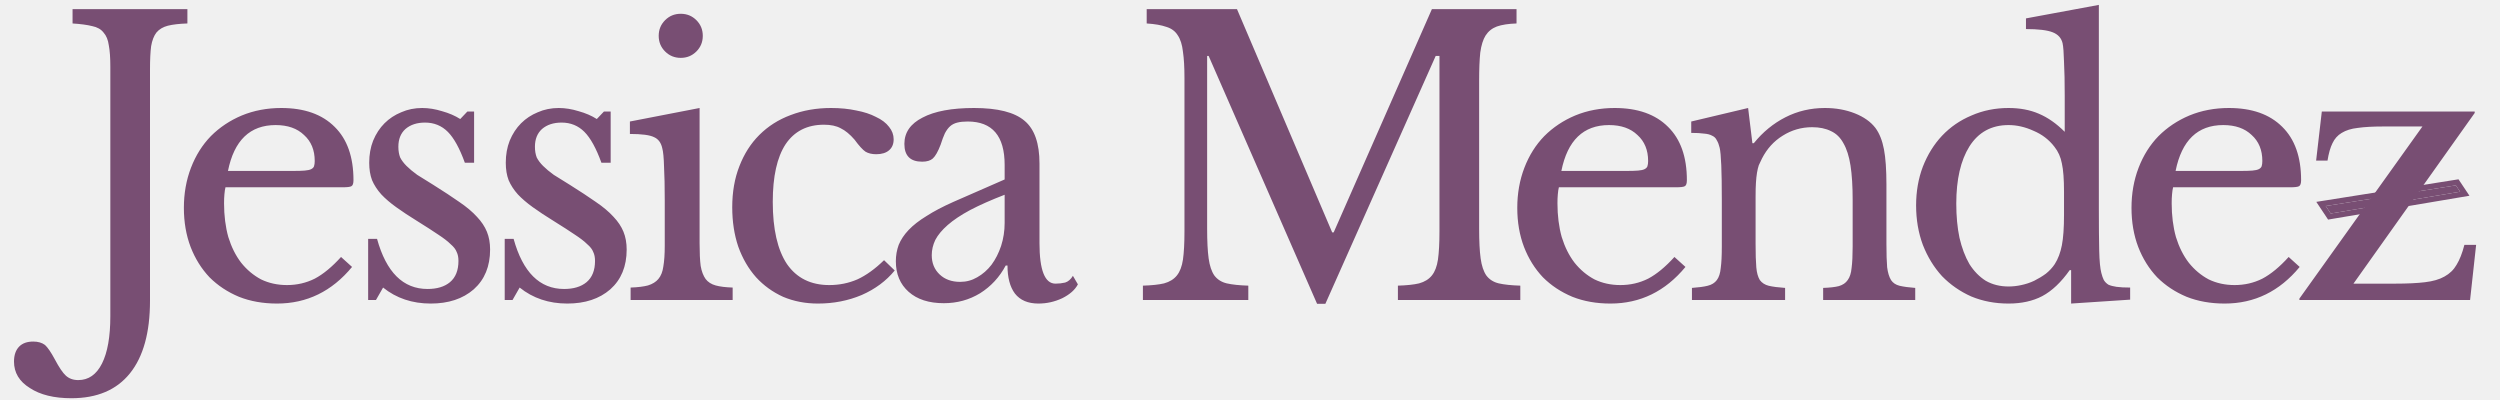
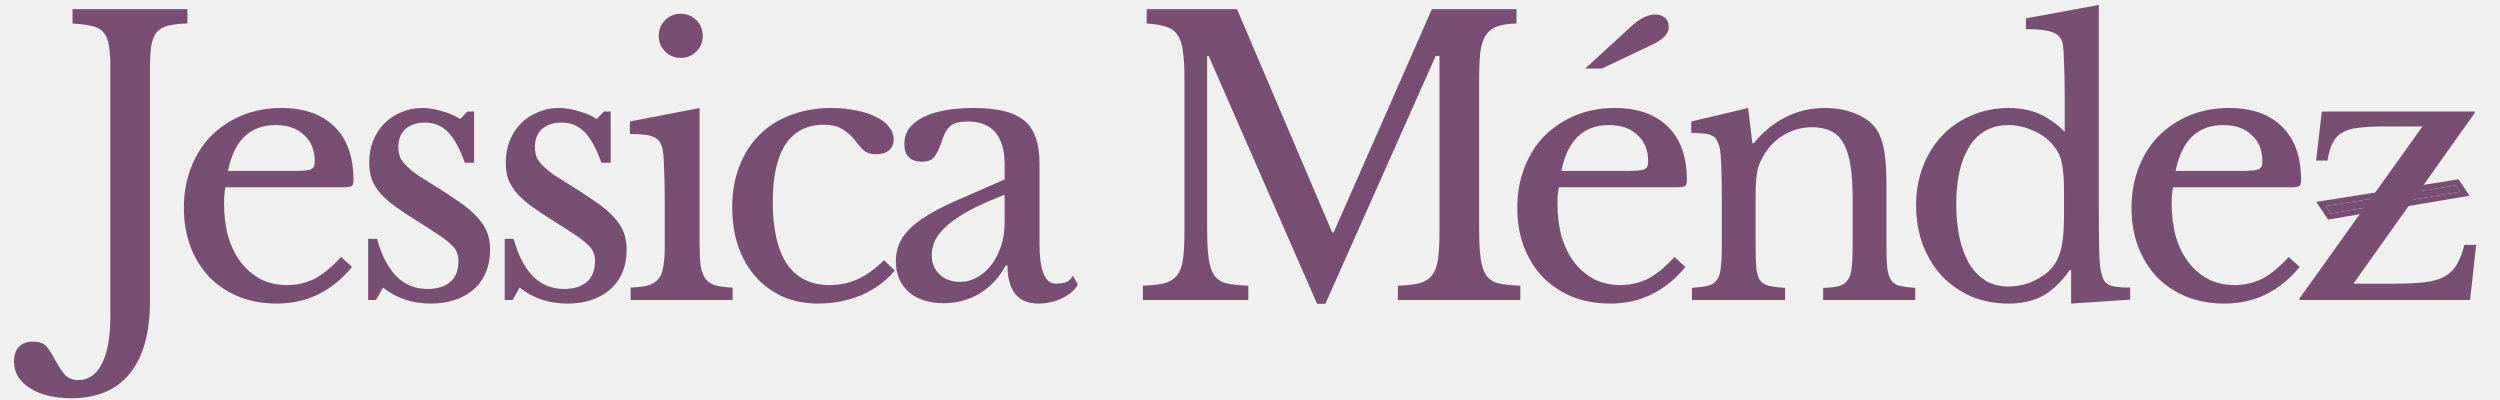
<svg xmlns="http://www.w3.org/2000/svg" width="225" height="36" viewBox="0 0 225 36" fill="none">
-   <g clip-path="url(#clip0_703_7)">
-     <path d="M9.93 5.988C9.93 5.195 9.885 4.56 9.794 4.084C9.726 3.585 9.567 3.2 9.318 2.928C9.091 2.633 8.751 2.441 8.298 2.35C7.845 2.237 7.255 2.157 6.53 2.112V0.82H16.866V2.112C16.141 2.135 15.551 2.203 15.098 2.316C14.667 2.429 14.327 2.633 14.078 2.928C13.851 3.223 13.693 3.631 13.602 4.152C13.534 4.673 13.5 5.365 13.5 6.226V27.068C13.5 29.924 12.899 32.1 11.698 33.596C10.497 35.092 8.74 35.84 6.428 35.84C4.864 35.84 3.617 35.534 2.688 34.922C1.736 34.333 1.26 33.539 1.26 32.542C1.26 31.953 1.419 31.499 1.736 31.182C2.031 30.887 2.45 30.74 2.994 30.74C3.425 30.74 3.776 30.842 4.048 31.046C4.297 31.273 4.592 31.703 4.932 32.338C5.317 33.063 5.646 33.551 5.918 33.8C6.213 34.072 6.587 34.208 7.04 34.208C7.969 34.208 8.683 33.709 9.182 32.712C9.681 31.715 9.93 30.298 9.93 28.462V5.988ZM31.685 24.024C29.872 26.221 27.621 27.32 24.933 27.32C23.674 27.32 22.533 27.117 21.509 26.712C20.485 26.285 19.599 25.699 18.853 24.952C18.128 24.184 17.562 23.277 17.157 22.232C16.752 21.165 16.549 19.992 16.549 18.712C16.549 17.411 16.762 16.205 17.189 15.096C17.616 13.987 18.213 13.037 18.981 12.248C19.77 11.459 20.698 10.84 21.765 10.392C22.853 9.944 24.037 9.72 25.317 9.72C27.386 9.72 28.986 10.285 30.117 11.416C31.247 12.525 31.813 14.125 31.813 16.216C31.813 16.515 31.749 16.696 31.621 16.76C31.514 16.824 31.247 16.856 30.821 16.856H20.293C20.25 17.027 20.218 17.24 20.197 17.496C20.175 17.731 20.165 17.997 20.165 18.296C20.165 19.405 20.293 20.419 20.549 21.336C20.826 22.232 21.21 23 21.701 23.64C22.213 24.28 22.81 24.781 23.493 25.144C24.197 25.485 24.976 25.656 25.829 25.656C26.725 25.656 27.557 25.464 28.325 25.08C29.093 24.675 29.882 24.024 30.693 23.128L31.685 24.024ZM26.405 15.384C26.831 15.384 27.173 15.373 27.429 15.352C27.685 15.331 27.877 15.288 28.005 15.224C28.133 15.16 28.218 15.075 28.261 14.968C28.303 14.84 28.325 14.68 28.325 14.488C28.325 13.507 28.005 12.728 27.365 12.152C26.746 11.555 25.893 11.256 24.805 11.256C22.501 11.256 21.072 12.632 20.517 15.384H26.405ZM33.837 27H33.133V21.496H33.933C34.765 24.504 36.279 26.008 38.477 26.008C39.33 26.008 40.002 25.805 40.493 25.4C41.005 24.973 41.261 24.333 41.261 23.48C41.261 23.16 41.207 22.893 41.101 22.68C41.015 22.445 40.834 22.211 40.557 21.976C40.301 21.72 39.927 21.432 39.437 21.112C38.967 20.792 38.338 20.387 37.549 19.896C36.823 19.448 36.194 19.032 35.661 18.648C35.127 18.264 34.679 17.88 34.317 17.496C33.954 17.091 33.677 16.664 33.485 16.216C33.314 15.768 33.229 15.245 33.229 14.648C33.229 13.923 33.346 13.261 33.581 12.664C33.837 12.045 34.178 11.523 34.605 11.096C35.031 10.669 35.533 10.339 36.109 10.104C36.685 9.848 37.314 9.72 37.997 9.72C38.573 9.72 39.17 9.816 39.789 10.008C40.407 10.179 40.951 10.413 41.421 10.712L42.061 10.04H42.669V14.648H41.837C41.367 13.347 40.855 12.419 40.301 11.864C39.746 11.309 39.063 11.032 38.253 11.032C37.527 11.032 36.941 11.224 36.493 11.608C36.066 11.992 35.853 12.525 35.853 13.208C35.853 13.571 35.906 13.891 36.013 14.168C36.141 14.424 36.333 14.68 36.589 14.936C36.845 15.192 37.165 15.459 37.549 15.736C37.954 15.992 38.434 16.291 38.989 16.632C39.906 17.208 40.685 17.72 41.325 18.168C41.986 18.616 42.519 19.064 42.925 19.512C43.33 19.939 43.629 20.387 43.821 20.856C44.013 21.325 44.109 21.859 44.109 22.456C44.109 23.971 43.618 25.165 42.637 26.04C41.655 26.893 40.365 27.32 38.765 27.32C37.101 27.32 35.671 26.84 34.477 25.88L33.837 27ZM46.128 27H45.424V21.496H46.224C47.056 24.504 48.571 26.008 50.768 26.008C51.621 26.008 52.293 25.805 52.784 25.4C53.296 24.973 53.552 24.333 53.552 23.48C53.552 23.16 53.498 22.893 53.392 22.68C53.306 22.445 53.125 22.211 52.848 21.976C52.592 21.72 52.218 21.432 51.728 21.112C51.258 20.792 50.629 20.387 49.84 19.896C49.114 19.448 48.485 19.032 47.952 18.648C47.419 18.264 46.971 17.88 46.608 17.496C46.245 17.091 45.968 16.664 45.776 16.216C45.605 15.768 45.52 15.245 45.52 14.648C45.52 13.923 45.637 13.261 45.872 12.664C46.128 12.045 46.469 11.523 46.896 11.096C47.322 10.669 47.824 10.339 48.4 10.104C48.976 9.848 49.605 9.72 50.288 9.72C50.864 9.72 51.461 9.816 52.08 10.008C52.699 10.179 53.242 10.413 53.712 10.712L54.352 10.04H54.96V14.648H54.128C53.658 13.347 53.147 12.419 52.592 11.864C52.037 11.309 51.355 11.032 50.544 11.032C49.819 11.032 49.232 11.224 48.784 11.608C48.357 11.992 48.144 12.525 48.144 13.208C48.144 13.571 48.197 13.891 48.304 14.168C48.432 14.424 48.624 14.68 48.88 14.936C49.136 15.192 49.456 15.459 49.84 15.736C50.245 15.992 50.725 16.291 51.28 16.632C52.197 17.208 52.976 17.72 53.616 18.168C54.277 18.616 54.81 19.064 55.216 19.512C55.621 19.939 55.92 20.387 56.112 20.856C56.304 21.325 56.4 21.859 56.4 22.456C56.4 23.971 55.909 25.165 54.928 26.04C53.947 26.893 52.656 27.32 51.056 27.32C49.392 27.32 47.962 26.84 46.768 25.88L46.128 27ZM62.963 21.912C62.963 22.744 62.995 23.416 63.059 23.928C63.144 24.419 63.294 24.813 63.507 25.112C63.72 25.389 64.019 25.581 64.403 25.688C64.787 25.795 65.299 25.859 65.939 25.88V27H56.755V25.88C57.395 25.859 57.918 25.795 58.323 25.688C58.728 25.56 59.038 25.368 59.251 25.112C59.486 24.835 59.635 24.461 59.699 23.992C59.784 23.501 59.827 22.883 59.827 22.136V18.04C59.827 16.803 59.806 15.789 59.763 15C59.742 14.189 59.688 13.635 59.603 13.336C59.496 12.845 59.251 12.515 58.867 12.344C58.483 12.152 57.758 12.056 56.691 12.056V10.936L62.963 9.72V21.912ZM59.283 3.224C59.283 2.669 59.475 2.2 59.859 1.816C60.243 1.432 60.712 1.24 61.267 1.24C61.822 1.24 62.291 1.432 62.675 1.816C63.059 2.2 63.251 2.669 63.251 3.224C63.251 3.779 63.059 4.248 62.675 4.632C62.291 5.016 61.822 5.208 61.267 5.208C60.712 5.208 60.243 5.016 59.859 4.632C59.475 4.248 59.283 3.779 59.283 3.224ZM80.525 24.344C79.757 25.283 78.765 26.019 77.549 26.552C76.333 27.064 75.021 27.32 73.613 27.32C72.483 27.32 71.437 27.117 70.477 26.712C69.539 26.285 68.728 25.699 68.045 24.952C67.363 24.184 66.829 23.267 66.445 22.2C66.083 21.133 65.901 19.949 65.901 18.648C65.901 17.283 66.115 16.056 66.541 14.968C66.968 13.859 67.565 12.92 68.333 12.152C69.123 11.363 70.061 10.765 71.149 10.36C72.259 9.933 73.475 9.72 74.797 9.72C75.629 9.72 76.387 9.795 77.069 9.944C77.752 10.072 78.339 10.264 78.829 10.52C79.341 10.755 79.736 11.053 80.013 11.416C80.291 11.757 80.429 12.131 80.429 12.536C80.429 12.963 80.291 13.293 80.013 13.528C79.736 13.763 79.352 13.88 78.861 13.88C78.477 13.88 78.157 13.805 77.901 13.656C77.645 13.485 77.315 13.123 76.909 12.568C76.483 12.077 76.067 11.736 75.661 11.544C75.277 11.331 74.776 11.224 74.157 11.224C72.643 11.224 71.491 11.811 70.701 12.984C69.933 14.157 69.549 15.885 69.549 18.168C69.549 20.621 69.976 22.488 70.829 23.768C71.704 25.027 72.973 25.656 74.637 25.656C75.533 25.656 76.376 25.485 77.165 25.144C77.955 24.781 78.755 24.205 79.565 23.416L80.525 24.344ZM90.418 17.528C89.202 17.997 88.167 18.456 87.314 18.904C86.482 19.352 85.81 19.8 85.298 20.248C84.786 20.696 84.412 21.144 84.178 21.592C83.964 22.04 83.858 22.499 83.858 22.968C83.858 23.672 84.092 24.248 84.562 24.696C85.031 25.144 85.65 25.368 86.418 25.368C86.972 25.368 87.484 25.229 87.954 24.952C88.444 24.675 88.871 24.301 89.234 23.832C89.596 23.341 89.884 22.776 90.098 22.136C90.311 21.475 90.418 20.781 90.418 20.056V17.528ZM90.418 16.152V14.84C90.418 12.237 89.308 10.936 87.09 10.936C86.727 10.936 86.418 10.968 86.162 11.032C85.906 11.096 85.692 11.203 85.522 11.352C85.351 11.501 85.191 11.715 85.042 11.992C84.914 12.269 84.786 12.611 84.658 13.016C84.423 13.635 84.188 14.051 83.954 14.264C83.74 14.456 83.42 14.552 82.994 14.552C81.927 14.552 81.394 14.019 81.394 12.952C81.394 11.928 81.938 11.139 83.026 10.584C84.114 10.008 85.66 9.72 87.666 9.72C89.799 9.72 91.314 10.104 92.21 10.872C93.106 11.619 93.554 12.899 93.554 14.712V21.88C93.554 24.312 94.034 25.528 94.994 25.528C95.292 25.528 95.58 25.496 95.858 25.432C96.135 25.347 96.37 25.144 96.562 24.824L97.01 25.592C96.754 26.083 96.284 26.499 95.602 26.84C94.919 27.16 94.204 27.32 93.458 27.32C92.519 27.32 91.815 27.021 91.346 26.424C90.898 25.827 90.674 24.984 90.674 23.896H90.514C89.959 24.941 89.191 25.773 88.21 26.392C87.228 26.989 86.14 27.288 84.946 27.288C83.602 27.288 82.546 26.947 81.778 26.264C81.01 25.581 80.626 24.664 80.626 23.512C80.626 23 80.711 22.509 80.882 22.04C81.074 21.571 81.372 21.123 81.778 20.696C82.183 20.269 82.716 19.853 83.378 19.448C84.039 19.021 84.85 18.595 85.81 18.168L90.418 16.152ZM120.032 20.914L128.872 0.82H136.488V2.112C135.763 2.135 135.173 2.225 134.72 2.384C134.289 2.543 133.949 2.815 133.7 3.2C133.473 3.563 133.315 4.073 133.224 4.73C133.156 5.387 133.122 6.226 133.122 7.246V20.574C133.122 21.707 133.167 22.603 133.258 23.26C133.349 23.917 133.519 24.427 133.768 24.79C134.04 25.153 134.414 25.391 134.89 25.504C135.389 25.617 136.035 25.685 136.828 25.708V27H125.812V25.708C126.605 25.685 127.24 25.617 127.716 25.504C128.215 25.368 128.6 25.13 128.872 24.79C129.144 24.45 129.325 23.974 129.416 23.362C129.507 22.727 129.552 21.877 129.552 20.812V5.036H129.212L119.284 27.34H118.536L108.778 5.036H108.642V20.574C108.642 21.707 108.687 22.603 108.778 23.26C108.869 23.917 109.039 24.427 109.288 24.79C109.56 25.153 109.934 25.391 110.41 25.504C110.909 25.617 111.555 25.685 112.348 25.708V27H102.862V25.708C103.655 25.685 104.29 25.617 104.766 25.504C105.265 25.368 105.65 25.13 105.922 24.79C106.194 24.45 106.375 23.974 106.466 23.362C106.557 22.727 106.602 21.877 106.602 20.812V7.008C106.602 6.056 106.557 5.274 106.466 4.662C106.398 4.027 106.239 3.529 105.99 3.166C105.763 2.803 105.423 2.554 104.97 2.418C104.517 2.259 103.927 2.157 103.202 2.112V0.82H111.328L119.896 20.914H120.032ZM151.691 24.024C149.877 26.221 147.627 27.32 144.939 27.32C143.68 27.32 142.539 27.117 141.515 26.712C140.491 26.285 139.605 25.699 138.859 24.952C138.133 24.184 137.568 23.277 137.163 22.232C136.757 21.165 136.555 19.992 136.555 18.712C136.555 17.411 136.768 16.205 137.195 15.096C137.621 13.987 138.219 13.037 138.987 12.248C139.776 11.459 140.704 10.84 141.771 10.392C142.859 9.944 144.043 9.72 145.323 9.72C147.392 9.72 148.992 10.285 150.123 11.416C151.253 12.525 151.819 14.125 151.819 16.216C151.819 16.515 151.755 16.696 151.627 16.76C151.52 16.824 151.253 16.856 150.827 16.856H140.299C140.256 17.027 140.224 17.24 140.203 17.496C140.181 17.731 140.171 17.997 140.171 18.296C140.171 19.405 140.299 20.419 140.555 21.336C140.832 22.232 141.216 23 141.707 23.64C142.219 24.28 142.816 24.781 143.499 25.144C144.203 25.485 144.981 25.656 145.835 25.656C146.731 25.656 147.563 25.464 148.331 25.08C149.099 24.675 149.888 24.024 150.699 23.128L151.691 24.024ZM146.411 15.384C146.837 15.384 147.179 15.373 147.435 15.352C147.691 15.331 147.883 15.288 148.011 15.224C148.139 15.16 148.224 15.075 148.267 14.968C148.309 14.84 148.331 14.68 148.331 14.488C148.331 13.507 148.011 12.728 147.371 12.152C146.752 11.555 145.899 11.256 144.811 11.256C142.507 11.256 141.077 12.632 140.523 15.384H146.411ZM158.003 21.976C158.003 22.851 158.024 23.544 158.067 24.056C158.109 24.547 158.216 24.931 158.387 25.208C158.579 25.464 158.845 25.635 159.187 25.72C159.549 25.805 160.04 25.869 160.659 25.912V27H152.275V25.912C152.872 25.869 153.341 25.805 153.683 25.72C154.045 25.635 154.323 25.464 154.515 25.208C154.707 24.952 154.824 24.589 154.867 24.12C154.931 23.651 154.963 23.011 154.963 22.2V17.944C154.963 15.405 154.899 13.859 154.771 13.304C154.707 13.027 154.621 12.803 154.515 12.632C154.429 12.44 154.291 12.301 154.099 12.216C153.907 12.109 153.661 12.045 153.363 12.024C153.064 11.981 152.68 11.96 152.211 11.96V10.936L157.331 9.72L157.715 12.888H157.843C158.653 11.885 159.603 11.107 160.691 10.552C161.779 9.997 162.963 9.72 164.243 9.72C165.224 9.72 166.12 9.88 166.931 10.2C167.741 10.52 168.36 10.957 168.787 11.512C169.149 12.003 169.405 12.643 169.555 13.432C169.704 14.2 169.779 15.267 169.779 16.632V21.976C169.779 22.851 169.8 23.544 169.843 24.056C169.907 24.547 170.024 24.931 170.195 25.208C170.365 25.464 170.621 25.635 170.963 25.72C171.325 25.805 171.795 25.869 172.371 25.912V27H164.083V25.912C164.68 25.891 165.149 25.837 165.491 25.752C165.853 25.645 166.12 25.464 166.291 25.208C166.483 24.952 166.6 24.589 166.643 24.12C166.707 23.629 166.739 22.989 166.739 22.2V17.976C166.739 16.76 166.675 15.736 166.547 14.904C166.419 14.072 166.205 13.4 165.907 12.888C165.629 12.376 165.256 12.013 164.787 11.8C164.317 11.565 163.752 11.448 163.091 11.448C162.131 11.448 161.245 11.704 160.435 12.216C159.645 12.707 159.027 13.389 158.579 14.264C158.472 14.477 158.376 14.68 158.291 14.872C158.227 15.064 158.173 15.288 158.131 15.544C158.088 15.8 158.056 16.099 158.035 16.44C158.013 16.76 158.003 17.176 158.003 17.688V21.976ZM186.401 24.312H186.273C185.505 25.4 184.684 26.179 183.809 26.648C182.956 27.096 181.942 27.32 180.769 27.32C179.553 27.32 178.433 27.107 177.409 26.68C176.406 26.232 175.532 25.624 174.785 24.856C174.06 24.067 173.484 23.128 173.057 22.04C172.652 20.952 172.449 19.768 172.449 18.488C172.449 17.229 172.652 16.067 173.057 15C173.484 13.912 174.06 12.984 174.785 12.216C175.532 11.427 176.417 10.819 177.441 10.392C178.465 9.944 179.574 9.72 180.769 9.72C181.793 9.72 182.7 9.891 183.489 10.232C184.3 10.573 185.078 11.117 185.825 11.864V8.6C185.825 7.384 185.804 6.371 185.761 5.56C185.74 4.749 185.697 4.195 185.633 3.896C185.526 3.427 185.228 3.096 184.737 2.904C184.246 2.712 183.446 2.616 182.337 2.616V1.656L188.897 0.44V18.904C188.897 20.376 188.908 21.592 188.929 22.552C188.95 23.491 189.014 24.163 189.121 24.568C189.185 24.824 189.26 25.037 189.345 25.208C189.452 25.379 189.59 25.517 189.761 25.624C189.953 25.709 190.198 25.773 190.497 25.816C190.817 25.859 191.222 25.88 191.713 25.88V26.968L186.401 27.32V24.312ZM185.761 17.24C185.761 16.131 185.697 15.288 185.569 14.712C185.462 14.136 185.238 13.635 184.897 13.208C184.406 12.568 183.777 12.088 183.009 11.768C182.262 11.427 181.516 11.256 180.769 11.256C179.233 11.256 178.06 11.896 177.249 13.176C176.46 14.435 176.065 16.152 176.065 18.328C176.065 19.459 176.161 20.483 176.353 21.4C176.566 22.317 176.865 23.107 177.249 23.768C177.654 24.408 178.145 24.909 178.721 25.272C179.318 25.613 180.001 25.784 180.769 25.784C181.153 25.784 181.537 25.741 181.921 25.656C182.326 25.571 182.71 25.443 183.073 25.272C183.457 25.08 183.809 24.867 184.129 24.632C184.449 24.376 184.716 24.088 184.929 23.768C185.228 23.299 185.441 22.733 185.569 22.072C185.697 21.411 185.761 20.504 185.761 19.352V17.24ZM206.971 24.024C205.157 26.221 202.907 27.32 200.219 27.32C198.96 27.32 197.819 27.117 196.795 26.712C195.771 26.285 194.885 25.699 194.139 24.952C193.413 24.184 192.848 23.277 192.443 22.232C192.037 21.165 191.835 19.992 191.835 18.712C191.835 17.411 192.048 16.205 192.475 15.096C192.901 13.987 193.499 13.037 194.267 12.248C195.056 11.459 195.984 10.84 197.051 10.392C198.139 9.944 199.323 9.72 200.603 9.72C202.672 9.72 204.272 10.285 205.403 11.416C206.533 12.525 207.099 14.125 207.099 16.216C207.099 16.515 207.035 16.696 206.907 16.76C206.8 16.824 206.533 16.856 206.107 16.856H195.579C195.536 17.027 195.504 17.24 195.483 17.496C195.461 17.731 195.451 17.997 195.451 18.296C195.451 19.405 195.579 20.419 195.835 21.336C196.112 22.232 196.496 23 196.987 23.64C197.499 24.28 198.096 24.781 198.779 25.144C199.483 25.485 200.261 25.656 201.115 25.656C202.011 25.656 202.843 25.464 203.611 25.08C204.379 24.675 205.168 24.024 205.979 23.128L206.971 24.024ZM201.691 15.384C202.117 15.384 202.459 15.373 202.715 15.352C202.971 15.331 203.163 15.288 203.291 15.224C203.419 15.16 203.504 15.075 203.547 14.968C203.589 14.84 203.611 14.68 203.611 14.488C203.611 13.507 203.291 12.728 202.651 12.152C202.032 11.555 201.179 11.256 200.091 11.256C197.787 11.256 196.357 12.632 195.803 15.384H201.691ZM222.307 27H206.947V26.872L218.019 11.384H214.467C213.549 11.384 212.792 11.427 212.195 11.512C211.619 11.576 211.139 11.725 210.755 11.96C210.392 12.173 210.115 12.483 209.923 12.888C209.731 13.272 209.581 13.795 209.475 14.456H208.451L208.963 10.04H222.723V10.168L211.811 25.528H215.555C216.643 25.528 217.539 25.485 218.243 25.4C218.968 25.315 219.555 25.144 220.003 24.888C220.472 24.632 220.835 24.28 221.091 23.832C221.368 23.384 221.603 22.787 221.795 22.04H222.851L222.307 27Z" fill="#784E73" />
-     <mask id="path-2-outside-1_703_7" maskUnits="userSpaceOnUse" x="207.704" y="10.722" width="15.255" height="13.862" fill="black">
+   <g clip-path="url(#clip0_173_6580)">
+     <path d="M9.93 5.988C9.93 5.195 9.885 4.56 9.794 4.084C9.726 3.585 9.567 3.2 9.318 2.928C9.091 2.633 8.751 2.441 8.298 2.35C7.845 2.237 7.255 2.157 6.53 2.112V0.82H16.866V2.112C16.141 2.135 15.551 2.203 15.098 2.316C14.667 2.429 14.327 2.633 14.078 2.928C13.851 3.223 13.693 3.631 13.602 4.152C13.534 4.673 13.5 5.365 13.5 6.226V27.068C13.5 29.924 12.899 32.1 11.698 33.596C10.497 35.092 8.74 35.84 6.428 35.84C4.864 35.84 3.617 35.534 2.688 34.922C1.736 34.333 1.26 33.539 1.26 32.542C1.26 31.953 1.419 31.499 1.736 31.182C2.031 30.887 2.45 30.74 2.994 30.74C3.425 30.74 3.776 30.842 4.048 31.046C4.297 31.273 4.592 31.703 4.932 32.338C5.317 33.063 5.646 33.551 5.918 33.8C6.213 34.072 6.587 34.208 7.04 34.208C7.969 34.208 8.683 33.709 9.182 32.712C9.681 31.715 9.93 30.298 9.93 28.462V5.988ZM31.685 24.024C29.872 26.221 27.621 27.32 24.933 27.32C23.674 27.32 22.533 27.117 21.509 26.712C20.485 26.285 19.599 25.699 18.853 24.952C18.128 24.184 17.562 23.277 17.157 22.232C16.752 21.165 16.549 19.992 16.549 18.712C16.549 17.411 16.762 16.205 17.189 15.096C17.616 13.987 18.213 13.037 18.981 12.248C19.77 11.459 20.698 10.84 21.765 10.392C22.853 9.944 24.037 9.72 25.317 9.72C27.386 9.72 28.986 10.285 30.117 11.416C31.247 12.525 31.813 14.125 31.813 16.216C31.813 16.515 31.749 16.696 31.621 16.76C31.514 16.824 31.247 16.856 30.821 16.856H20.293C20.25 17.027 20.218 17.24 20.197 17.496C20.175 17.731 20.165 17.997 20.165 18.296C20.165 19.405 20.293 20.419 20.549 21.336C20.826 22.232 21.21 23 21.701 23.64C22.213 24.28 22.81 24.781 23.493 25.144C24.197 25.485 24.976 25.656 25.829 25.656C26.725 25.656 27.557 25.464 28.325 25.08C29.093 24.675 29.882 24.024 30.693 23.128L31.685 24.024ZM26.405 15.384C26.831 15.384 27.173 15.373 27.429 15.352C27.685 15.331 27.877 15.288 28.005 15.224C28.133 15.16 28.218 15.075 28.261 14.968C28.303 14.84 28.325 14.68 28.325 14.488C28.325 13.507 28.005 12.728 27.365 12.152C26.746 11.555 25.893 11.256 24.805 11.256C22.501 11.256 21.072 12.632 20.517 15.384H26.405ZM33.837 27H33.133V21.496H33.933C34.765 24.504 36.279 26.008 38.477 26.008C39.33 26.008 40.002 25.805 40.493 25.4C41.005 24.973 41.261 24.333 41.261 23.48C41.261 23.16 41.207 22.893 41.101 22.68C41.015 22.445 40.834 22.211 40.557 21.976C40.301 21.72 39.927 21.432 39.437 21.112C38.967 20.792 38.338 20.387 37.549 19.896C36.823 19.448 36.194 19.032 35.661 18.648C35.127 18.264 34.679 17.88 34.317 17.496C33.954 17.091 33.677 16.664 33.485 16.216C33.314 15.768 33.229 15.245 33.229 14.648C33.229 13.923 33.346 13.261 33.581 12.664C33.837 12.045 34.178 11.523 34.605 11.096C35.031 10.669 35.533 10.339 36.109 10.104C36.685 9.848 37.314 9.72 37.997 9.72C38.573 9.72 39.17 9.816 39.789 10.008C40.407 10.179 40.951 10.413 41.421 10.712L42.061 10.04H42.669V14.648H41.837C41.367 13.347 40.855 12.419 40.301 11.864C39.746 11.309 39.063 11.032 38.253 11.032C37.527 11.032 36.941 11.224 36.493 11.608C36.066 11.992 35.853 12.525 35.853 13.208C35.853 13.571 35.906 13.891 36.013 14.168C36.141 14.424 36.333 14.68 36.589 14.936C36.845 15.192 37.165 15.459 37.549 15.736C37.954 15.992 38.434 16.291 38.989 16.632C39.906 17.208 40.685 17.72 41.325 18.168C41.986 18.616 42.519 19.064 42.925 19.512C43.33 19.939 43.629 20.387 43.821 20.856C44.013 21.325 44.109 21.859 44.109 22.456C44.109 23.971 43.618 25.165 42.637 26.04C41.655 26.893 40.365 27.32 38.765 27.32C37.101 27.32 35.671 26.84 34.477 25.88L33.837 27ZM46.128 27H45.424V21.496H46.224C47.056 24.504 48.571 26.008 50.768 26.008C51.621 26.008 52.293 25.805 52.784 25.4C53.296 24.973 53.552 24.333 53.552 23.48C53.552 23.16 53.498 22.893 53.392 22.68C53.306 22.445 53.125 22.211 52.848 21.976C52.592 21.72 52.218 21.432 51.728 21.112C51.258 20.792 50.629 20.387 49.84 19.896C49.114 19.448 48.485 19.032 47.952 18.648C47.419 18.264 46.971 17.88 46.608 17.496C46.245 17.091 45.968 16.664 45.776 16.216C45.605 15.768 45.52 15.245 45.52 14.648C45.52 13.923 45.637 13.261 45.872 12.664C46.128 12.045 46.469 11.523 46.896 11.096C47.322 10.669 47.824 10.339 48.4 10.104C48.976 9.848 49.605 9.72 50.288 9.72C50.864 9.72 51.461 9.816 52.08 10.008C52.699 10.179 53.242 10.413 53.712 10.712L54.352 10.04H54.96V14.648H54.128C53.658 13.347 53.147 12.419 52.592 11.864C52.037 11.309 51.355 11.032 50.544 11.032C49.819 11.032 49.232 11.224 48.784 11.608C48.357 11.992 48.144 12.525 48.144 13.208C48.144 13.571 48.197 13.891 48.304 14.168C48.432 14.424 48.624 14.68 48.88 14.936C49.136 15.192 49.456 15.459 49.84 15.736C50.245 15.992 50.725 16.291 51.28 16.632C52.197 17.208 52.976 17.72 53.616 18.168C54.277 18.616 54.81 19.064 55.216 19.512C55.621 19.939 55.92 20.387 56.112 20.856C56.304 21.325 56.4 21.859 56.4 22.456C56.4 23.971 55.909 25.165 54.928 26.04C53.947 26.893 52.656 27.32 51.056 27.32C49.392 27.32 47.962 26.84 46.768 25.88L46.128 27ZM62.963 21.912C62.963 22.744 62.995 23.416 63.059 23.928C63.144 24.419 63.294 24.813 63.507 25.112C63.72 25.389 64.019 25.581 64.403 25.688C64.787 25.795 65.299 25.859 65.939 25.88V27H56.755V25.88C57.395 25.859 57.918 25.795 58.323 25.688C58.728 25.56 59.038 25.368 59.251 25.112C59.486 24.835 59.635 24.461 59.699 23.992C59.784 23.501 59.827 22.883 59.827 22.136V18.04C59.827 16.803 59.806 15.789 59.763 15C59.742 14.189 59.688 13.635 59.603 13.336C59.496 12.845 59.251 12.515 58.867 12.344C58.483 12.152 57.758 12.056 56.691 12.056V10.936L62.963 9.72V21.912ZM59.283 3.224C59.283 2.669 59.475 2.2 59.859 1.816C60.243 1.432 60.712 1.24 61.267 1.24C61.822 1.24 62.291 1.432 62.675 1.816C63.059 2.2 63.251 2.669 63.251 3.224C63.251 3.779 63.059 4.248 62.675 4.632C62.291 5.016 61.822 5.208 61.267 5.208C60.712 5.208 60.243 5.016 59.859 4.632C59.475 4.248 59.283 3.779 59.283 3.224ZM80.525 24.344C79.757 25.283 78.765 26.019 77.549 26.552C76.333 27.064 75.021 27.32 73.613 27.32C72.483 27.32 71.437 27.117 70.477 26.712C69.539 26.285 68.728 25.699 68.045 24.952C67.363 24.184 66.829 23.267 66.445 22.2C66.083 21.133 65.901 19.949 65.901 18.648C65.901 17.283 66.115 16.056 66.541 14.968C66.968 13.859 67.565 12.92 68.333 12.152C69.123 11.363 70.061 10.765 71.149 10.36C72.259 9.933 73.475 9.72 74.797 9.72C75.629 9.72 76.387 9.795 77.069 9.944C77.752 10.072 78.339 10.264 78.829 10.52C79.341 10.755 79.736 11.053 80.013 11.416C80.291 11.757 80.429 12.131 80.429 12.536C80.429 12.963 80.291 13.293 80.013 13.528C79.736 13.763 79.352 13.88 78.861 13.88C78.477 13.88 78.157 13.805 77.901 13.656C77.645 13.485 77.315 13.123 76.909 12.568C76.483 12.077 76.067 11.736 75.661 11.544C75.277 11.331 74.776 11.224 74.157 11.224C72.643 11.224 71.491 11.811 70.701 12.984C69.933 14.157 69.549 15.885 69.549 18.168C69.549 20.621 69.976 22.488 70.829 23.768C71.704 25.027 72.973 25.656 74.637 25.656C75.533 25.656 76.376 25.485 77.165 25.144C77.955 24.781 78.755 24.205 79.565 23.416L80.525 24.344ZM90.418 17.528C89.202 17.997 88.167 18.456 87.314 18.904C86.482 19.352 85.81 19.8 85.298 20.248C84.786 20.696 84.412 21.144 84.178 21.592C83.964 22.04 83.858 22.499 83.858 22.968C83.858 23.672 84.092 24.248 84.562 24.696C85.031 25.144 85.65 25.368 86.418 25.368C86.972 25.368 87.484 25.229 87.954 24.952C88.444 24.675 88.871 24.301 89.234 23.832C89.596 23.341 89.884 22.776 90.098 22.136C90.311 21.475 90.418 20.781 90.418 20.056V17.528ZM90.418 16.152V14.84C90.418 12.237 89.308 10.936 87.09 10.936C86.727 10.936 86.418 10.968 86.162 11.032C85.906 11.096 85.692 11.203 85.522 11.352C85.351 11.501 85.191 11.715 85.042 11.992C84.914 12.269 84.786 12.611 84.658 13.016C84.423 13.635 84.188 14.051 83.954 14.264C83.74 14.456 83.42 14.552 82.994 14.552C81.927 14.552 81.394 14.019 81.394 12.952C81.394 11.928 81.938 11.139 83.026 10.584C84.114 10.008 85.66 9.72 87.666 9.72C89.799 9.72 91.314 10.104 92.21 10.872C93.106 11.619 93.554 12.899 93.554 14.712V21.88C93.554 24.312 94.034 25.528 94.994 25.528C95.292 25.528 95.58 25.496 95.858 25.432C96.135 25.347 96.37 25.144 96.562 24.824L97.01 25.592C96.754 26.083 96.284 26.499 95.602 26.84C94.919 27.16 94.204 27.32 93.458 27.32C92.519 27.32 91.815 27.021 91.346 26.424C90.898 25.827 90.674 24.984 90.674 23.896H90.514C89.959 24.941 89.191 25.773 88.21 26.392C87.228 26.989 86.14 27.288 84.946 27.288C83.602 27.288 82.546 26.947 81.778 26.264C81.01 25.581 80.626 24.664 80.626 23.512C80.626 23 80.711 22.509 80.882 22.04C81.074 21.571 81.372 21.123 81.778 20.696C82.183 20.269 82.716 19.853 83.378 19.448C84.039 19.021 84.85 18.595 85.81 18.168L90.418 16.152ZM120.032 20.914L128.872 0.82H136.488V2.112C135.763 2.135 135.173 2.225 134.72 2.384C134.289 2.543 133.949 2.815 133.7 3.2C133.473 3.563 133.315 4.073 133.224 4.73C133.156 5.387 133.122 6.226 133.122 7.246V20.574C133.122 21.707 133.167 22.603 133.258 23.26C133.349 23.917 133.519 24.427 133.768 24.79C134.04 25.153 134.414 25.391 134.89 25.504C135.389 25.617 136.035 25.685 136.828 25.708V27H125.812V25.708C126.605 25.685 127.24 25.617 127.716 25.504C128.215 25.368 128.6 25.13 128.872 24.79C129.144 24.45 129.325 23.974 129.416 23.362C129.507 22.727 129.552 21.877 129.552 20.812V5.036H129.212L119.284 27.34H118.536L108.778 5.036H108.642V20.574C108.642 21.707 108.687 22.603 108.778 23.26C108.869 23.917 109.039 24.427 109.288 24.79C109.56 25.153 109.934 25.391 110.41 25.504C110.909 25.617 111.555 25.685 112.348 25.708V27H102.862V25.708C103.655 25.685 104.29 25.617 104.766 25.504C105.265 25.368 105.65 25.13 105.922 24.79C106.194 24.45 106.375 23.974 106.466 23.362C106.557 22.727 106.602 21.877 106.602 20.812V7.008C106.602 6.056 106.557 5.274 106.466 4.662C106.398 4.027 106.239 3.529 105.99 3.166C105.763 2.803 105.423 2.554 104.97 2.418C104.517 2.259 103.927 2.157 103.202 2.112V0.82H111.328L119.896 20.914H120.032ZM151.691 24.024C149.877 26.221 147.627 27.32 144.939 27.32C143.68 27.32 142.539 27.117 141.515 26.712C140.491 26.285 139.605 25.699 138.859 24.952C138.133 24.184 137.568 23.277 137.163 22.232C136.757 21.165 136.555 19.992 136.555 18.712C136.555 17.411 136.768 16.205 137.195 15.096C137.621 13.987 138.219 13.037 138.987 12.248C139.776 11.459 140.704 10.84 141.771 10.392C142.859 9.944 144.043 9.72 145.323 9.72C147.392 9.72 148.992 10.285 150.123 11.416C151.253 12.525 151.819 14.125 151.819 16.216C151.819 16.515 151.755 16.696 151.627 16.76C151.52 16.824 151.253 16.856 150.827 16.856H140.299C140.256 17.027 140.224 17.24 140.203 17.496C140.181 17.731 140.171 17.997 140.171 18.296C140.171 19.405 140.299 20.419 140.555 21.336C140.832 22.232 141.216 23 141.707 23.64C142.219 24.28 142.816 24.781 143.499 25.144C144.203 25.485 144.981 25.656 145.835 25.656C146.731 25.656 147.563 25.464 148.331 25.08C149.099 24.675 149.888 24.024 150.699 23.128L151.691 24.024ZM146.411 15.384C146.837 15.384 147.179 15.373 147.435 15.352C147.691 15.331 147.883 15.288 148.011 15.224C148.139 15.16 148.224 15.075 148.267 14.968C148.309 14.84 148.331 14.68 148.331 14.488C148.331 13.507 148.011 12.728 147.371 12.152C146.752 11.555 145.899 11.256 144.811 11.256C142.507 11.256 141.077 12.632 140.523 15.384H146.411ZM142.667 6.168L146.827 2.36C147.595 1.656 148.309 1.304 148.971 1.304C149.333 1.304 149.621 1.4 149.835 1.592C150.069 1.784 150.187 2.061 150.187 2.424C150.187 2.765 150.037 3.075 149.739 3.352C149.461 3.608 149.067 3.853 148.555 4.088L144.171 6.168H142.667ZM158.003 21.976C158.003 22.851 158.024 23.544 158.067 24.056C158.109 24.547 158.216 24.931 158.387 25.208C158.579 25.464 158.845 25.635 159.187 25.72C159.549 25.805 160.04 25.869 160.659 25.912V27H152.275V25.912C152.872 25.869 153.341 25.805 153.683 25.72C154.045 25.635 154.323 25.464 154.515 25.208C154.707 24.952 154.824 24.589 154.867 24.12C154.931 23.651 154.963 23.011 154.963 22.2V17.944C154.963 15.405 154.899 13.859 154.771 13.304C154.707 13.027 154.621 12.803 154.515 12.632C154.429 12.44 154.291 12.301 154.099 12.216C153.907 12.109 153.661 12.045 153.363 12.024C153.064 11.981 152.68 11.96 152.211 11.96V10.936L157.331 9.72L157.715 12.888H157.843C158.653 11.885 159.603 11.107 160.691 10.552C161.779 9.997 162.963 9.72 164.243 9.72C165.224 9.72 166.12 9.88 166.931 10.2C167.741 10.52 168.36 10.957 168.787 11.512C169.149 12.003 169.405 12.643 169.555 13.432C169.704 14.2 169.779 15.267 169.779 16.632V21.976C169.779 22.851 169.8 23.544 169.843 24.056C169.907 24.547 170.024 24.931 170.195 25.208C170.365 25.464 170.621 25.635 170.963 25.72C171.325 25.805 171.795 25.869 172.371 25.912V27H164.083V25.912C164.68 25.891 165.149 25.837 165.491 25.752C165.853 25.645 166.12 25.464 166.291 25.208C166.483 24.952 166.6 24.589 166.643 24.12C166.707 23.629 166.739 22.989 166.739 22.2V17.976C166.739 16.76 166.675 15.736 166.547 14.904C166.419 14.072 166.205 13.4 165.907 12.888C165.629 12.376 165.256 12.013 164.787 11.8C164.317 11.565 163.752 11.448 163.091 11.448C162.131 11.448 161.245 11.704 160.435 12.216C159.645 12.707 159.027 13.389 158.579 14.264C158.472 14.477 158.376 14.68 158.291 14.872C158.227 15.064 158.173 15.288 158.131 15.544C158.088 15.8 158.056 16.099 158.035 16.44C158.013 16.76 158.003 17.176 158.003 17.688V21.976ZM186.401 24.312H186.273C185.505 25.4 184.684 26.179 183.809 26.648C182.956 27.096 181.942 27.32 180.769 27.32C179.553 27.32 178.433 27.107 177.409 26.68C176.406 26.232 175.532 25.624 174.785 24.856C174.06 24.067 173.484 23.128 173.057 22.04C172.652 20.952 172.449 19.768 172.449 18.488C172.449 17.229 172.652 16.067 173.057 15C173.484 13.912 174.06 12.984 174.785 12.216C175.532 11.427 176.417 10.819 177.441 10.392C178.465 9.944 179.574 9.72 180.769 9.72C181.793 9.72 182.7 9.891 183.489 10.232C184.3 10.573 185.078 11.117 185.825 11.864V8.6C185.825 7.384 185.804 6.371 185.761 5.56C185.74 4.749 185.697 4.195 185.633 3.896C185.526 3.427 185.228 3.096 184.737 2.904C184.246 2.712 183.446 2.616 182.337 2.616V1.656L188.897 0.44V18.904C188.897 20.376 188.908 21.592 188.929 22.552C188.95 23.491 189.014 24.163 189.121 24.568C189.185 24.824 189.26 25.037 189.345 25.208C189.452 25.379 189.59 25.517 189.761 25.624C189.953 25.709 190.198 25.773 190.497 25.816C190.817 25.859 191.222 25.88 191.713 25.88V26.968L186.401 27.32V24.312ZM185.761 17.24C185.761 16.131 185.697 15.288 185.569 14.712C185.462 14.136 185.238 13.635 184.897 13.208C184.406 12.568 183.777 12.088 183.009 11.768C182.262 11.427 181.516 11.256 180.769 11.256C179.233 11.256 178.06 11.896 177.249 13.176C176.46 14.435 176.065 16.152 176.065 18.328C176.065 19.459 176.161 20.483 176.353 21.4C176.566 22.317 176.865 23.107 177.249 23.768C177.654 24.408 178.145 24.909 178.721 25.272C179.318 25.613 180.001 25.784 180.769 25.784C181.153 25.784 181.537 25.741 181.921 25.656C182.326 25.571 182.71 25.443 183.073 25.272C183.457 25.08 183.809 24.867 184.129 24.632C184.449 24.376 184.716 24.088 184.929 23.768C185.228 23.299 185.441 22.733 185.569 22.072C185.697 21.411 185.761 20.504 185.761 19.352V17.24ZM206.971 24.024C205.157 26.221 202.907 27.32 200.219 27.32C198.96 27.32 197.819 27.117 196.795 26.712C195.771 26.285 194.885 25.699 194.139 24.952C193.413 24.184 192.848 23.277 192.443 22.232C192.037 21.165 191.835 19.992 191.835 18.712C191.835 17.411 192.048 16.205 192.475 15.096C192.901 13.987 193.499 13.037 194.267 12.248C195.056 11.459 195.984 10.84 197.051 10.392C198.139 9.944 199.323 9.72 200.603 9.72C202.672 9.72 204.272 10.285 205.403 11.416C206.533 12.525 207.099 14.125 207.099 16.216C207.099 16.515 207.035 16.696 206.907 16.76C206.8 16.824 206.533 16.856 206.107 16.856H195.579C195.536 17.027 195.504 17.24 195.483 17.496C195.461 17.731 195.451 17.997 195.451 18.296C195.451 19.405 195.579 20.419 195.835 21.336C196.112 22.232 196.496 23 196.987 23.64C197.499 24.28 198.096 24.781 198.779 25.144C199.483 25.485 200.261 25.656 201.115 25.656C202.011 25.656 202.843 25.464 203.611 25.08C204.379 24.675 205.168 24.024 205.979 23.128L206.971 24.024ZM201.691 15.384C202.117 15.384 202.459 15.373 202.715 15.352C202.971 15.331 203.163 15.288 203.291 15.224C203.419 15.16 203.504 15.075 203.547 14.968C203.589 14.84 203.611 14.68 203.611 14.488C203.611 13.507 203.291 12.728 202.651 12.152C202.032 11.555 201.179 11.256 200.091 11.256C197.787 11.256 196.357 12.632 195.803 15.384H201.691ZM222.307 27H206.947V26.872L218.019 11.384H214.467C213.549 11.384 212.792 11.427 212.195 11.512C211.619 11.576 211.139 11.725 210.755 11.96C210.392 12.173 210.115 12.483 209.923 12.888C209.731 13.272 209.581 13.795 209.475 14.456H208.451L208.963 10.04H222.723V10.168L211.811 25.528H215.555C216.643 25.528 217.539 25.485 218.243 25.4C218.968 25.315 219.555 25.144 220.003 24.888C220.472 24.632 220.835 24.28 221.091 23.832C221.368 23.384 221.603 22.787 221.795 22.04H222.851L222.307 27Z" fill="#784E73" />
+     <mask id="path-2-outside-1_173_6580" maskUnits="userSpaceOnUse" x="207.704" y="10.722" width="15.255" height="13.862" fill="black">
      <rect fill="white" x="207.704" y="10.722" width="15.255" height="13.862" />
      <path d="M209.765 19.216L209.315 18.54L221.028 16.682L221.408 17.253L209.765 19.216Z" />
    </mask>
    <path d="M209.765 19.216L209.315 18.54L221.028 16.682L221.408 17.253L209.765 19.216Z" fill="#784E73" />
-     <path d="M209.765 19.216L209.349 19.493L209.528 19.763L209.848 19.709L209.765 19.216ZM209.315 18.54L209.237 18.046L208.467 18.168L208.899 18.817L209.315 18.54ZM221.028 16.682L221.444 16.405L221.266 16.138L220.949 16.188L221.028 16.682ZM221.408 17.253L221.491 17.746L222.251 17.618L221.824 16.976L221.408 17.253ZM210.181 18.939L209.731 18.263L208.899 18.817L209.349 19.493L210.181 18.939ZM209.394 19.034L221.106 17.176L220.949 16.188L209.237 18.046L209.394 19.034ZM220.611 16.959L220.991 17.53L221.824 16.976L221.444 16.405L220.611 16.959ZM221.325 16.76L209.682 18.723L209.848 19.709L221.491 17.746L221.325 16.76Z" fill="#784E73" mask="url(#path-2-outside-1_703_7)" />
+     <path d="M209.765 19.216L209.349 19.493L209.528 19.763L209.848 19.709L209.765 19.216ZM209.315 18.54L209.237 18.046L208.467 18.168L208.899 18.817L209.315 18.54ZM221.028 16.682L221.444 16.405L221.266 16.138L220.949 16.188L221.028 16.682ZM221.408 17.253L221.491 17.746L222.251 17.618L221.824 16.976L221.408 17.253ZM210.181 18.939L209.731 18.263L208.899 18.817L209.349 19.493L210.181 18.939ZM209.394 19.034L221.106 17.176L220.949 16.188L209.237 18.046L209.394 19.034ZM220.611 16.959L220.991 17.53L221.824 16.976L221.444 16.405L220.611 16.959ZM221.325 16.76L209.682 18.723L209.848 19.709L221.491 17.746L221.325 16.76Z" fill="#784E73" mask="url(#path-2-outside-1_173_6580)" />
  </g>
  <defs>
-     <clipPath id="clip0_703_7">
+     <clipPath id="clip0_173_6580">
      <rect width="225" height="36" fill="white" />
    </clipPath>
  </defs>
</svg>
